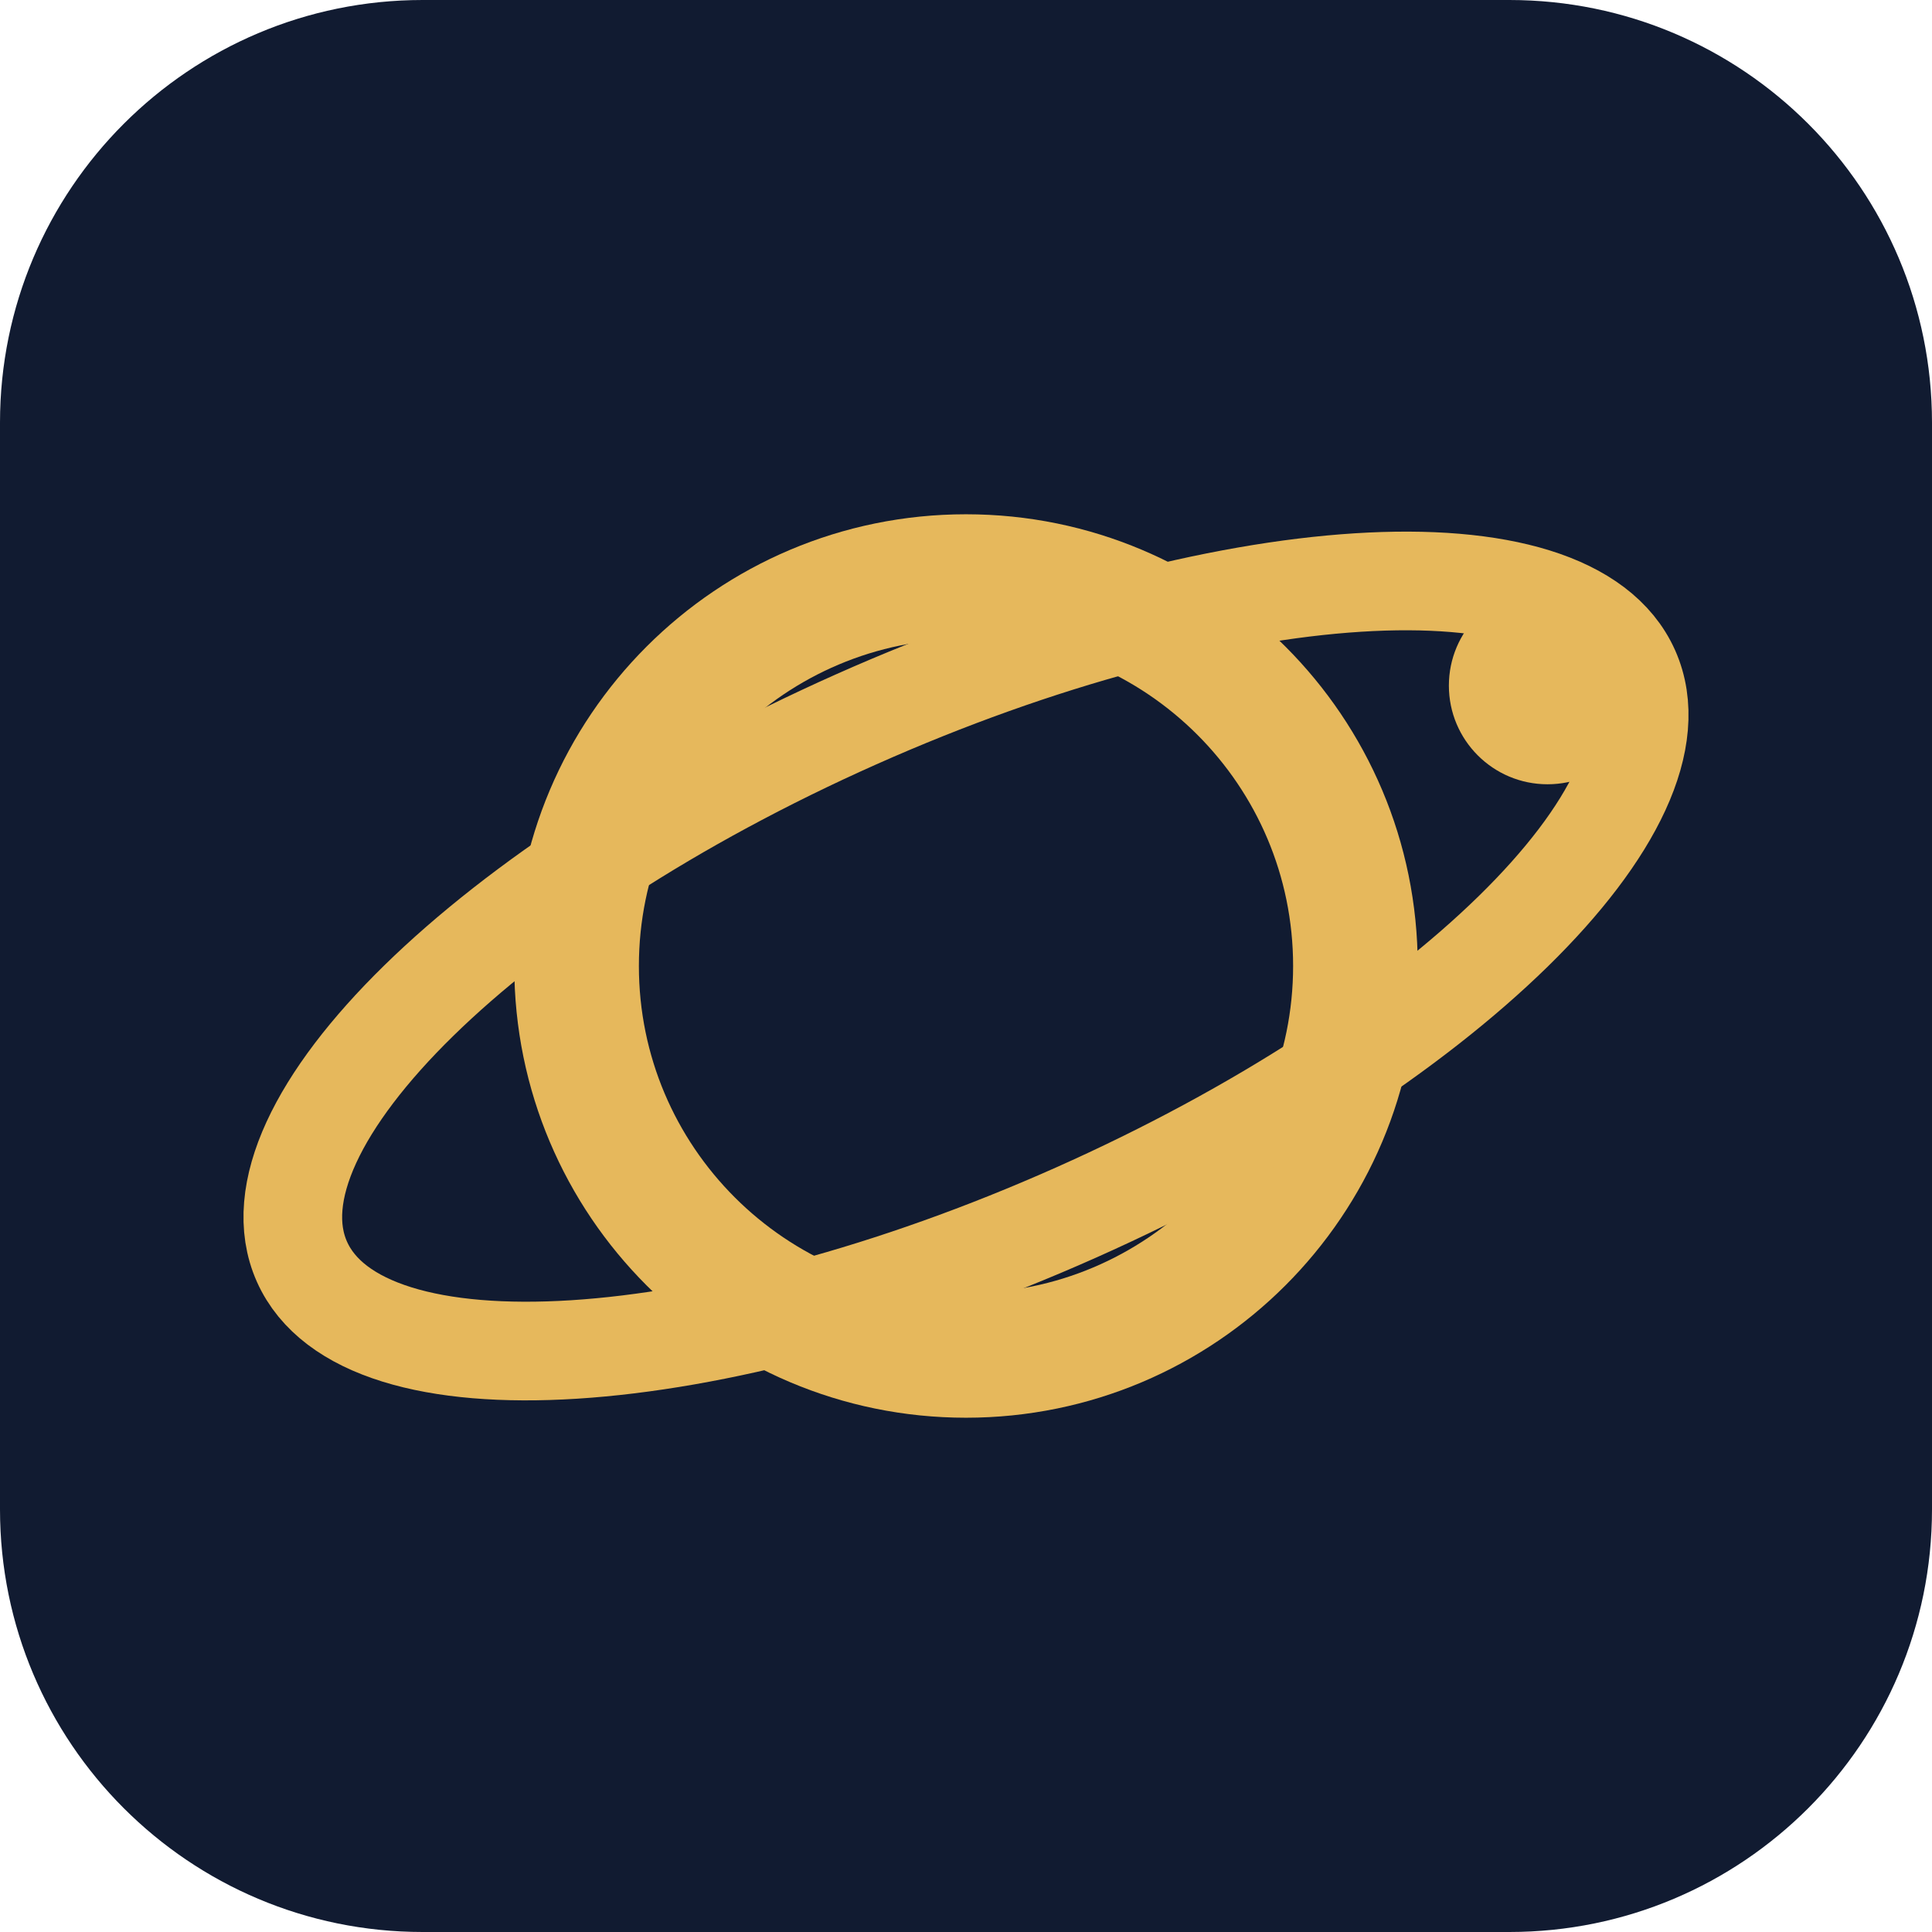
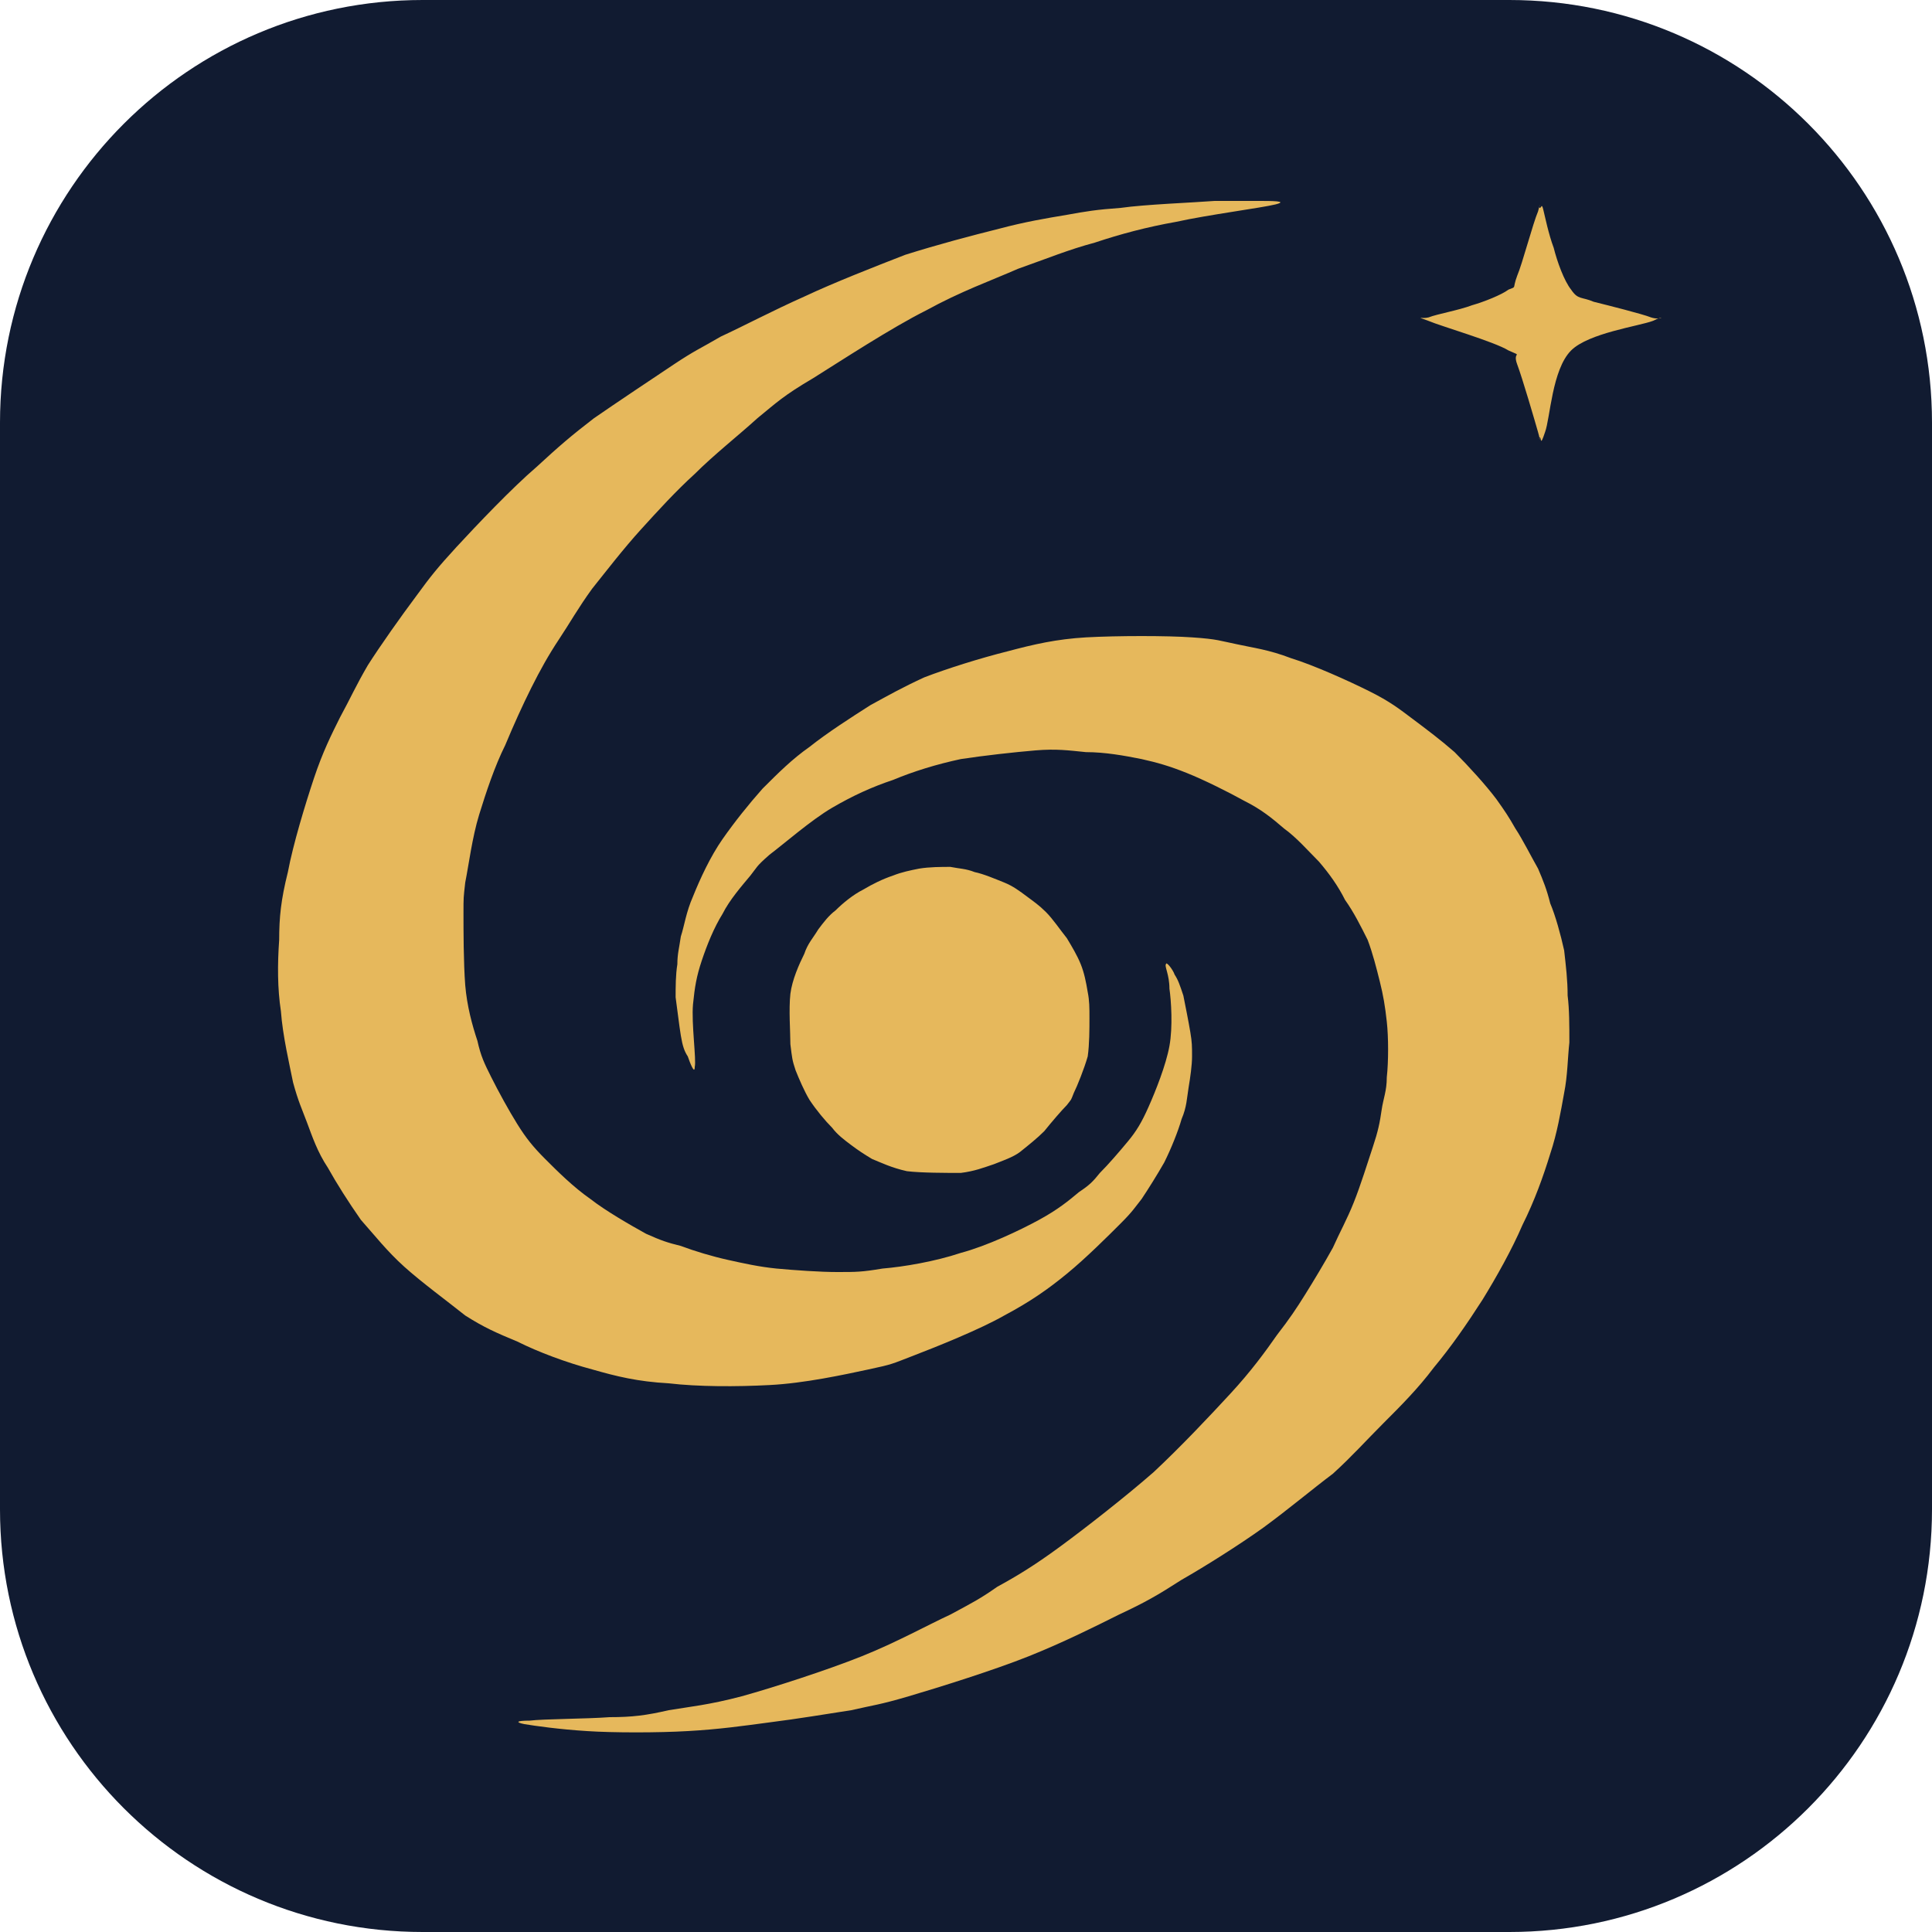
<svg xmlns="http://www.w3.org/2000/svg" viewBox="0 0 32 32">
  <rect width="32" height="32" rx="7" fill="#111b31" />
-   <g transform="translate(16 16) scale(.86) translate(-16 -16)" stroke="#e6b85c">
-     <circle cx="16" cy="16" r="7.5" fill="none" stroke-width="2.4" />
-     <ellipse cx="16" cy="16" rx="14" ry="5.2" fill="none" stroke-width="1.9" transform="rotate(-24 16 16)" />
-     <circle cx="27.2" cy="10.6" r="1.9" fill="#e6b85c" stroke="none" />
-   </g>
+   <path fill="#e6b85c" transform="translate(1.6 1.6) scale(.288)" d="M64.3 6C65.6 6 66.3 6 66.9 6C67.5 6 68.6 6 67.8 6.2C67 6.4 63.9 6.8 62.1 7.2C60.4 7.5 58.9 7.9 57.4 8.4C55.9 8.8 54.7 9.3 53 9.9C51.4 10.6 49.7 11.2 47.7 12.3C45.7 13.3 42.8 15.2 41.2 16.2C39.5 17.2 39.1 17.6 38 18.5C36.9 19.5 35.5 20.6 34.4 21.7C33.3 22.7 32.3 23.8 31.3 24.9C30.3 26 29.3 27.3 28.5 28.3C27.7 29.4 27.2 30.3 26.6 31.2C26 32.1 25.5 33 25 34C24.5 35 24 36.1 23.5 37.3C22.9 38.5 22.4 40 22 41.3C21.6 42.6 21.4 44.2 21.2 45.2C21.1 46.1 21.1 46 21.1 47C21.1 47.9 21.1 49.8 21.2 51.1C21.3 52.3 21.6 53.4 21.9 54.3C22.1 55.2 22.3 55.6 22.7 56.4C23.1 57.2 23.7 58.3 24.2 59.1C24.7 59.9 25.1 60.4 25.8 61.1C26.5 61.8 27.4 62.7 28.4 63.4C29.3 64.1 30.7 64.9 31.6 65.4C32.5 65.8 32.8 65.9 33.6 66.1C34.4 66.4 35.4 66.7 36.3 66.9C37.2 67.1 38.1 67.3 39.1 67.4C40.2 67.5 41.6 67.6 42.6 67.6C43.7 67.6 44 67.6 45.2 67.4C46.4 67.3 48.2 67 49.7 66.5C51.2 66.1 53.1 65.2 54.2 64.6C55.3 64 55.9 63.5 56.5 63C57.1 62.6 57.3 62.4 57.7 61.9C58.2 61.4 58.8 60.7 59.3 60.1C59.8 59.5 60.1 59 60.5 58.1C60.9 57.2 61.5 55.7 61.7 54.6C61.9 53.5 61.8 52 61.7 51.3C61.7 50.5 61.4 50 61.5 49.9C61.5 49.7 61.9 50.2 62 50.5C62.2 50.8 62.3 51.1 62.5 51.7C62.6 52.2 62.8 53.2 62.9 53.8C63 54.4 63 54.6 63 55.2C63 55.7 62.9 56.4 62.8 57C62.7 57.6 62.7 58.1 62.4 58.8C62.2 59.5 61.8 60.5 61.4 61.3C61 62 60.5 62.8 60.1 63.4C59.7 63.9 59.6 64.1 58.9 64.8C58.2 65.5 56.9 66.8 55.8 67.7C54.7 68.6 53.7 69.3 52.2 70.1C50.8 70.9 48.3 71.9 47 72.4C45.7 72.9 45.8 72.9 44.4 73.2C43 73.5 40.7 74 38.7 74.1C36.8 74.2 34.6 74.2 32.9 74C31.1 73.9 29.9 73.6 28.5 73.2C27 72.8 25.4 72.2 24.2 71.6C23 71.1 22.3 70.8 21.2 70.1C20.2 69.3 18.7 68.2 17.7 67.3C16.7 66.4 16 65.5 15.2 64.6C14.5 63.6 13.8 62.5 13.3 61.6C12.7 60.7 12.4 59.8 12.1 59C11.8 58.2 11.6 57.8 11.3 56.7C11.1 55.7 10.7 54 10.6 52.6C10.4 51.3 10.4 49.9 10.5 48.5C10.5 47.2 10.6 46.2 11 44.6C11.3 43 12 40.7 12.5 39.2C13 37.7 13.5 36.7 14 35.7C14.6 34.6 14.9 33.9 15.6 32.7C16.3 31.6 17.5 29.9 18.4 28.7C19.2 27.6 19.6 27.1 20.7 25.9C21.9 24.6 23.9 22.5 25.3 21.3C26.6 20.1 27.3 19.5 28.6 18.5C29.9 17.6 32 16.2 33.2 15.4C34.4 14.6 34.7 14.5 35.9 13.8C37.2 13.2 38.9 12.3 40.7 11.5C42.4 10.7 44.7 9.8 46.5 9.1C48.4 8.5 50.3 8 51.9 7.6C53.4 7.2 54.6 7 55.8 6.8C56.9 6.6 57.5 6.5 58.9 6.4C60.3 6.2 63 6.1 64.3 6ZM82.9 6.6C83.1 5.9 82.9 6.4 83 6.4C83.1 6.4 83.1 6.1 83.2 6.5C83.3 6.9 83.5 7.9 83.8 8.7C84 9.5 84.4 10.6 84.8 11.1C85.2 11.7 85.4 11.5 86.1 11.8C86.9 12 88.9 12.5 89.4 12.7C90 12.9 90.3 12.5 89.5 12.9C88.7 13.2 85.8 13.6 84.8 14.6C83.7 15.7 83.6 18.5 83.3 19.3C83 20.2 83.1 19.6 83 19.6C82.9 19.6 83.1 20 82.9 19.3C82.7 18.6 82 16.2 81.7 15.4C81.4 14.6 82.1 15 81.2 14.6C80.4 14.1 77.3 13.2 76.6 12.9C75.8 12.6 76.2 12.8 76.6 12.7C77.1 12.5 78.3 12.3 79.1 12C79.8 11.8 80.8 11.4 81.2 11.1C81.7 10.9 81.4 11.1 81.7 10.3C82 9.6 82.6 7.3 82.9 6.6ZM56.9 31.1C58.7 31 61.6 31 63 31.1C64.5 31.2 64.6 31.3 65.6 31.5C66.5 31.7 67.4 31.8 68.7 32.3C70 32.7 72 33.6 73.2 34.2C74.4 34.8 74.9 35.2 75.7 35.8C76.5 36.4 77.3 37 78.1 37.7C78.9 38.5 79.9 39.6 80.5 40.4C81 41.1 81.2 41.4 81.6 42.1C82 42.7 82.5 43.7 82.9 44.4C83.2 45.1 83.4 45.6 83.6 46.4C83.9 47.1 84.2 48.2 84.4 49.1C84.5 50 84.6 50.8 84.6 51.7C84.7 52.5 84.7 53.4 84.7 54.4C84.6 55.3 84.6 56.3 84.4 57.3C84.2 58.4 84 59.6 83.6 60.8C83.2 62.1 82.7 63.5 82 64.9C81.4 66.3 80.5 67.9 79.7 69.2C78.8 70.6 77.9 71.9 76.9 73.1C76 74.3 75 75.3 74 76.3C73 77.3 72.2 78.2 71.1 79.2C69.9 80.1 68.6 81.2 67.1 82.3C65.7 83.3 63.8 84.5 62.4 85.3C61 86.2 60.3 86.6 58.8 87.3C57.4 88 55.6 88.9 53.6 89.7C51.6 90.5 48.4 91.5 46.7 92C45 92.5 44.7 92.5 43.4 92.8C42.1 93 40.3 93.3 38.7 93.5C37.2 93.7 35.8 93.9 34 94C32.3 94.1 29.7 94.1 28.2 94C26.6 93.9 25.2 93.7 24.6 93.6C24.1 93.5 24.1 93.4 24.9 93.4C25.7 93.3 28.2 93.3 29.5 93.2C30.8 93.2 31.6 93.1 32.9 92.8C34.1 92.6 35.2 92.5 37.1 92C38.9 91.5 42 90.5 44 89.7C46 88.9 47.8 87.9 49.1 87.3C50.4 86.6 50.8 86.4 51.8 85.7C52.9 85.1 53.9 84.5 55.4 83.4C56.9 82.3 59.2 80.5 60.8 79.1C62.4 77.6 64 75.9 65.2 74.6C66.4 73.3 67.2 72.2 67.9 71.2C68.6 70.3 69 69.7 69.5 68.9C70 68.1 70.6 67.1 71.1 66.2C71.5 65.3 71.9 64.6 72.3 63.6C72.7 62.6 73.1 61.3 73.4 60.4C73.7 59.5 73.8 59 73.9 58.3C74 57.6 74.2 57.2 74.2 56.4C74.3 55.5 74.3 54.1 74.2 53.2C74.1 52.3 74 51.7 73.8 50.9C73.6 50.1 73.4 49.3 73.1 48.5C72.7 47.7 72.3 46.9 71.8 46.2C71.4 45.4 70.9 44.7 70.3 44C69.7 43.4 69 42.6 68.3 42.1C67.6 41.5 67 41 66 40.5C65.1 40 63.7 39.3 62.7 38.9C61.7 38.5 61 38.3 60.1 38.1C59.1 37.9 58 37.7 56.9 37.7C55.9 37.6 55.2 37.5 54 37.6C52.8 37.7 51 37.9 49.7 38.1C48.3 38.4 47 38.8 45.8 39.3C44.6 39.7 43.5 40.2 42.3 40.9C41.1 41.6 39.5 43 38.7 43.6C37.9 44.3 38 44.3 37.6 44.8C37.1 45.4 36.4 46.2 36 47C35.5 47.8 35.1 48.8 34.8 49.7C34.5 50.6 34.4 51.2 34.3 52.2C34.2 53.3 34.5 55.4 34.4 55.8C34.4 56.3 34.1 55.5 34 55.2C33.8 54.9 33.7 54.6 33.6 54C33.5 53.4 33.4 52.5 33.3 51.8C33.3 51.2 33.3 50.5 33.4 49.9C33.4 49.3 33.5 49 33.6 48.3C33.8 47.7 33.9 46.9 34.3 46C34.7 45 35.3 43.7 36 42.7C36.7 41.7 37.5 40.7 38.3 39.8C39.2 38.9 40 38.1 41 37.4C42 36.6 43.4 35.7 44.5 35C45.6 34.4 46.3 34 47.6 33.4C48.9 32.9 50.8 32.3 52.4 31.9C53.9 31.5 55.2 31.2 56.9 31.1ZM47.3 44.4C47.9 44.3 48.6 44.3 49.1 44.3C49.6 44.4 50 44.4 50.5 44.6C51 44.7 51.7 45 52.2 45.2C52.7 45.4 53.1 45.7 53.5 46C53.9 46.3 54.2 46.5 54.6 46.9C55 47.3 55.4 47.9 55.8 48.4C56.1 48.9 56.4 49.4 56.6 49.9C56.8 50.4 56.9 50.9 57 51.5C57.1 52 57.1 52.4 57.1 53C57.1 53.6 57.1 54.5 57 55.2C56.8 55.9 56.4 56.9 56.2 57.3C56 57.8 56.1 57.6 55.8 58C55.5 58.3 54.9 59 54.5 59.5C54.1 59.9 53.6 60.3 53.1 60.7C52.7 61 52.1 61.2 51.6 61.4C51 61.6 50.5 61.8 49.7 61.9C48.9 61.9 47.4 61.9 46.6 61.8C45.7 61.6 45.1 61.3 44.6 61.1C44.1 60.8 43.8 60.6 43.4 60.3C43 60 42.6 59.7 42.3 59.3C41.9 58.9 41.4 58.3 41 57.7C40.7 57.2 40.4 56.5 40.2 56C40 55.4 40 55.3 39.9 54.5C39.9 53.8 39.8 52.5 39.9 51.6C40 50.8 40.4 49.9 40.7 49.3C40.9 48.7 41.2 48.4 41.5 47.9C41.8 47.5 42.1 47.1 42.5 46.8C42.9 46.4 43.5 45.9 44.1 45.6C44.6 45.3 45.2 45 45.8 44.8C46.3 44.6 46.8 44.5 47.3 44.4Z" />
</svg>
